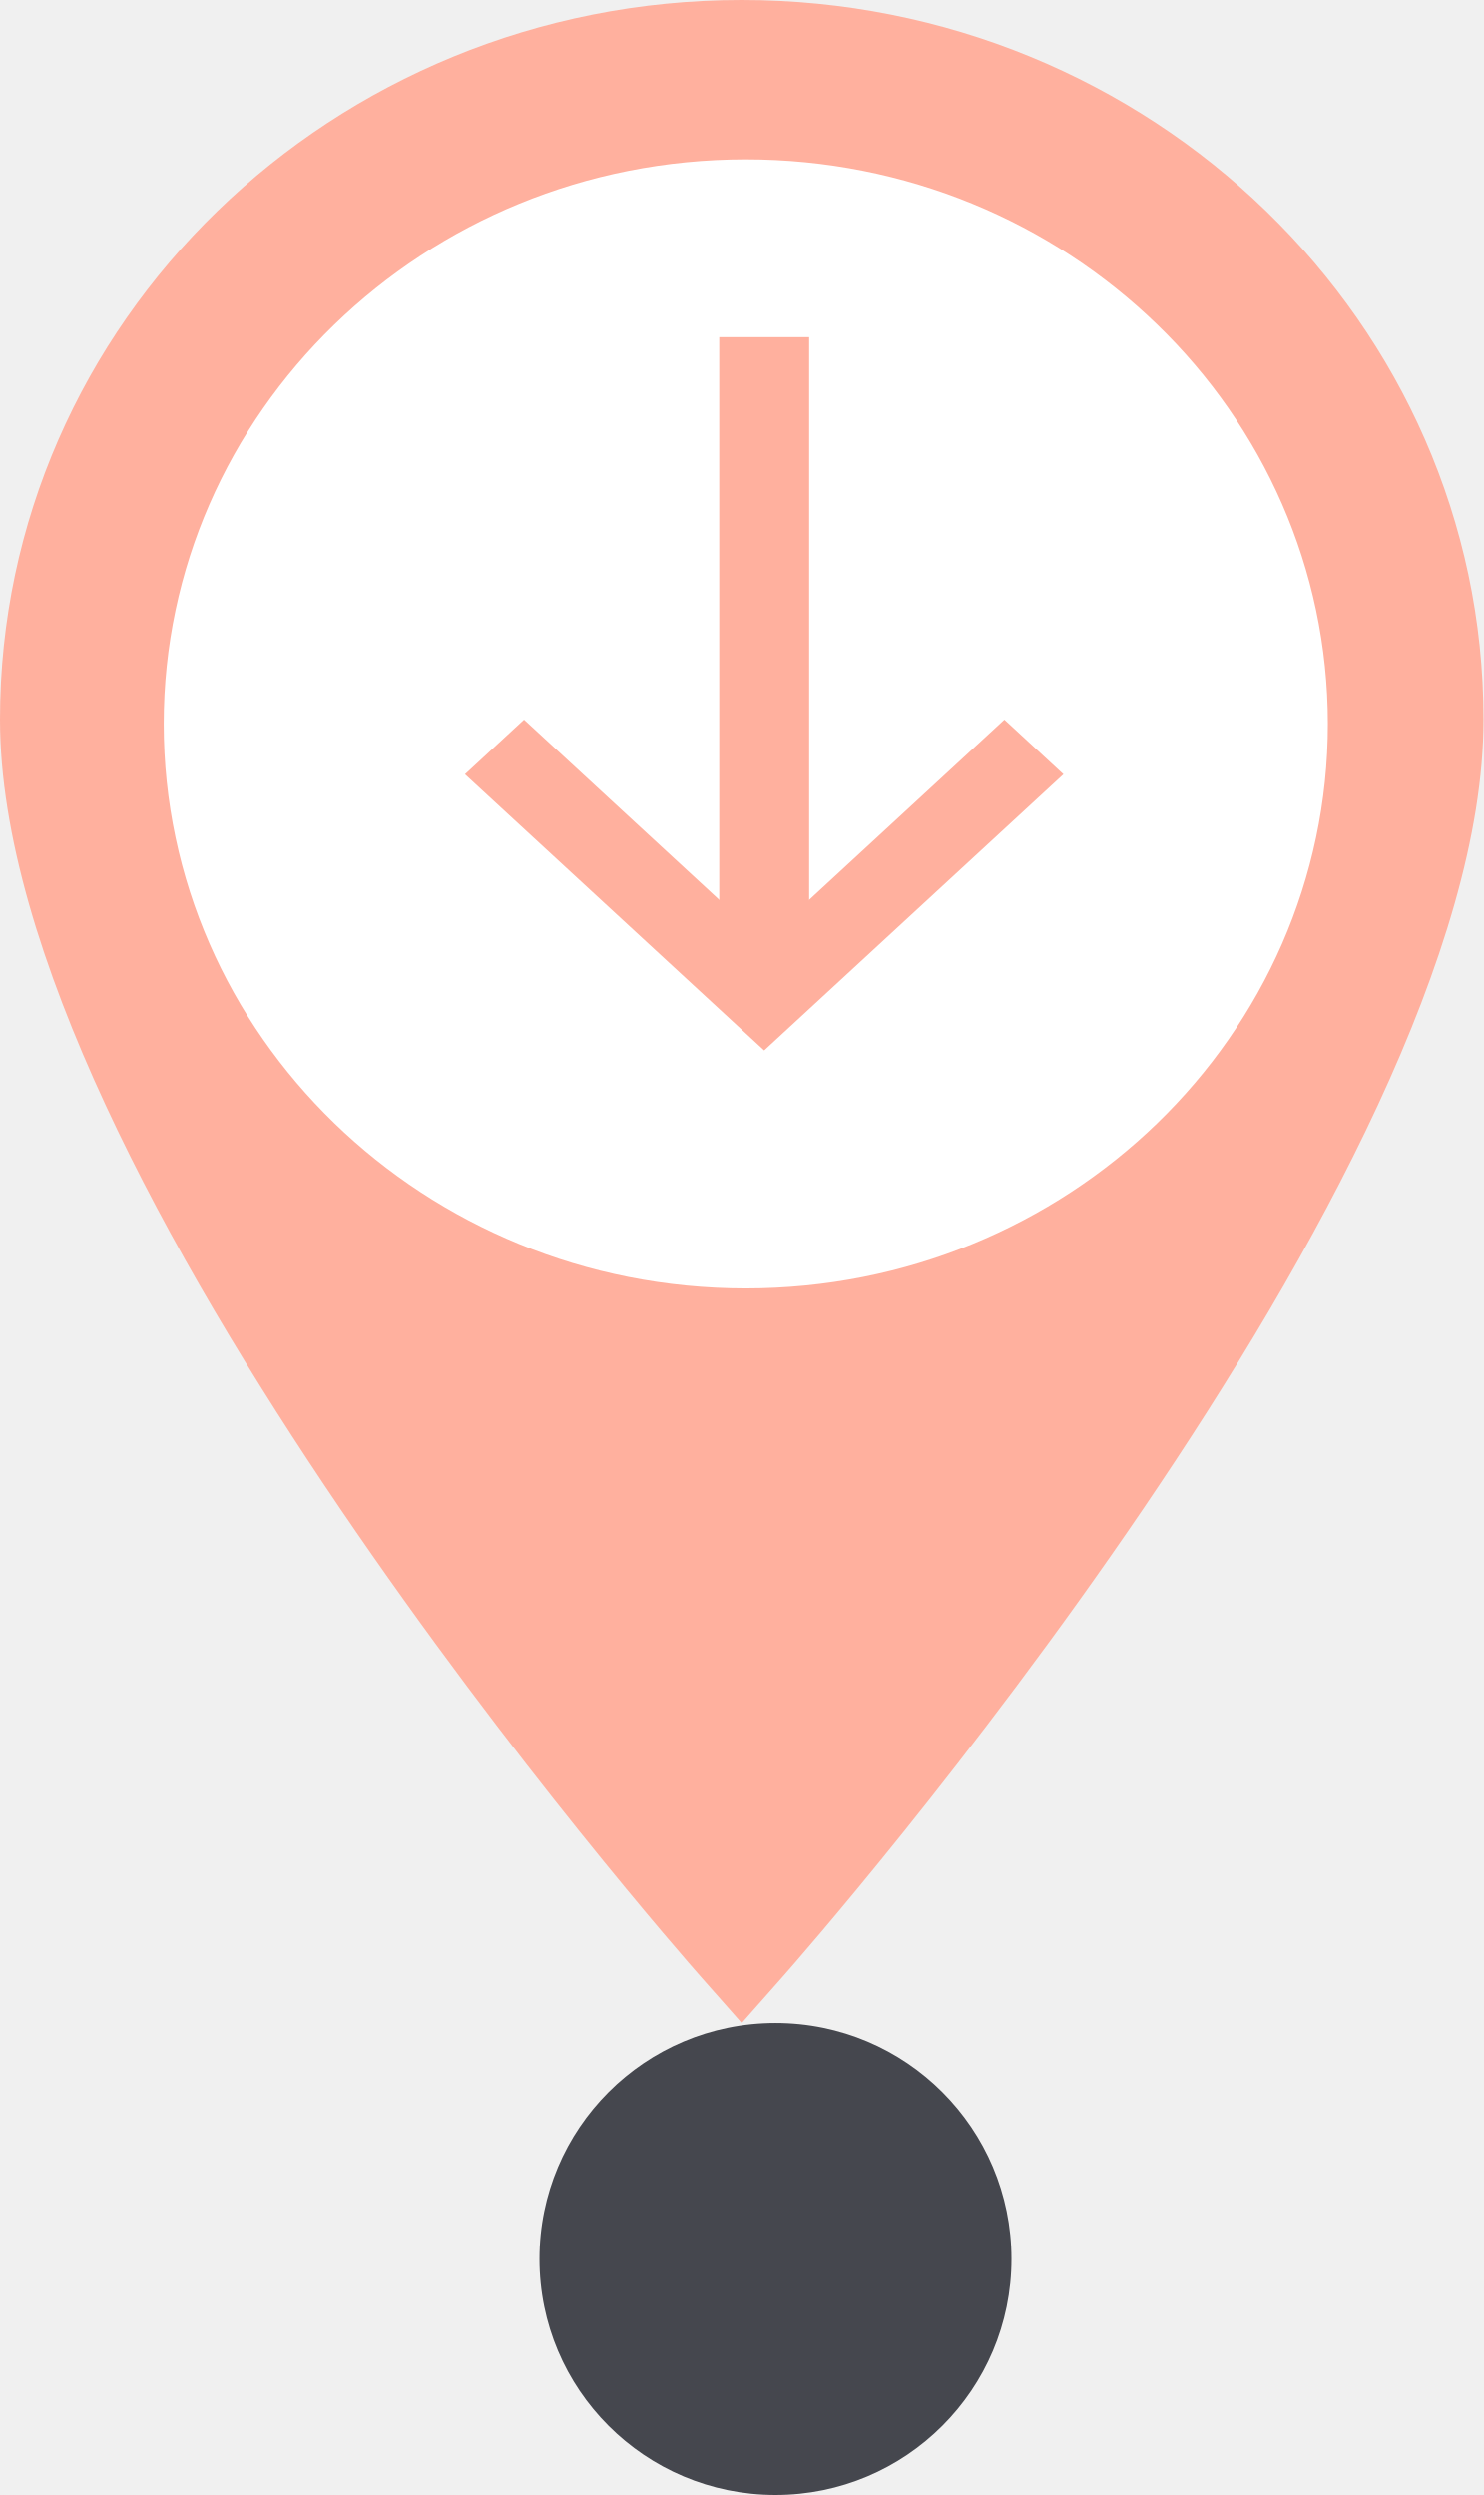
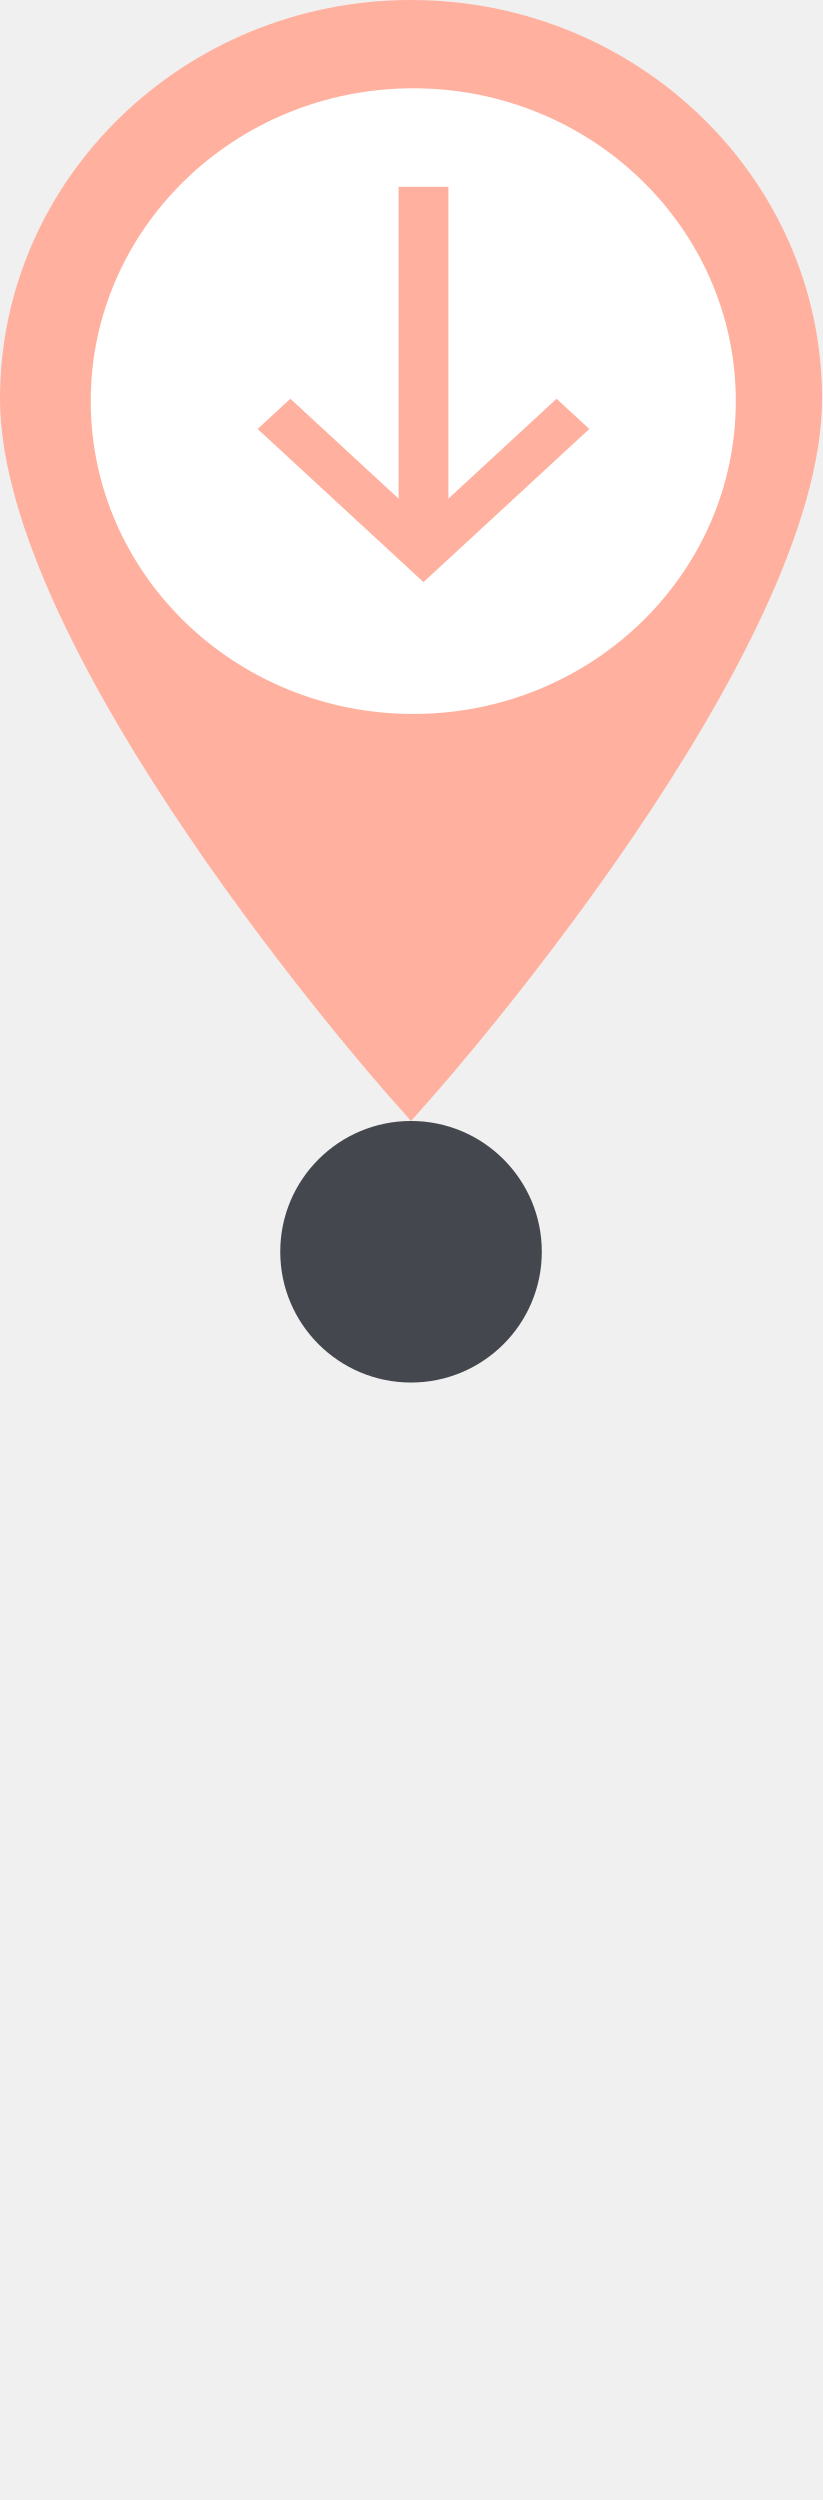
- <svg xmlns="http://www.w3.org/2000/svg" width="22px" height="37px" viewBox="0 0 22 37" version="1.1">
-   <defs />
-   <g id="Page-1" stroke="none" stroke-width="1" fill="none" fill-rule="evenodd">
-     <g id="Main-screen-during-mission" transform="translate(-103, -380)">
-       <g id="Group-7" transform="translate(103, 380)">
-         <g id="location">
-           <path d="M11,30 L10.399,29.32 C9.975,28.84 0,17.475 0,10.669 C0,4.786 4.934,0 11,0 C17.066,0 22,4.786 22,10.669 C22,17.475 12.025,28.84 11.601,29.32 L11,30 L11,30 Z" id="Fill-55" fill="#FFB09E" />
-           <ellipse id="Oval" fill="#FFFFFF" cx="11.06" cy="10.735" rx="8.632" ry="8.372" />
-         </g>
-         <g id="Group-6" transform="translate(11, 10.5) rotate(-180) translate(-11, -10.5) translate(6, 5)" fill="#FFB09E">
-           <polyline id="Fill-74" points="8.229 5.328 4.667 2.04 1.105 5.328 0.229 4.518 4.667 0.422 9.105 4.518 8.229 5.328" />
-           <polygon id="Fill-75" points="4 1.231 5.334 1.231 5.334 11 4 11" />
-         </g>
-         <circle id="point_red" fill="#45474E" cx="11.5" cy="33.5" r="3.5" />
-       </g>
-     </g>
+ <svg xmlns="http://www.w3.org/2000/svg" version="1.1" id="Слой_1" x="0px" y="0px" width="22px" height="66.906px" viewBox="0 0 22 66.906" enable-background="new 0 0 22 66.906" xml:space="preserve">
+   <g id="location">
+     <path id="Fill-55" fill="#FFB09E" d="M11,30l-0.601-0.68C9.975,28.84,0,17.475,0,10.668C0,4.786,4.934,0,11,0   c6.066,0,11,4.786,11,10.668c0,6.807-9.975,18.171-10.399,18.652L11,30L11,30z" />
+     <ellipse id="Oval" fill="#FFFFFF" cx="11.06" cy="10.735" rx="8.632" ry="8.372" />
  </g>
+   <g id="Group-6" transform="translate(11, 10.5) rotate(-180) translate(-11, -10.5) translate(6, 5)">
+     <polyline id="Fill-74" fill="#FFB09E" points="8.229,5.328 4.667,2.04 1.105,5.328 0.229,4.519 4.667,0.421 9.105,4.519    8.229,5.328  " />
+     <polygon id="Fill-75" fill="#FFB09E" points="4,1.231 5.333,1.231 5.333,11 4,11  " />
+   </g>
+   <circle id="point_red" fill="#45474E" cx="11" cy="33.5" r="3.5" />
</svg>
